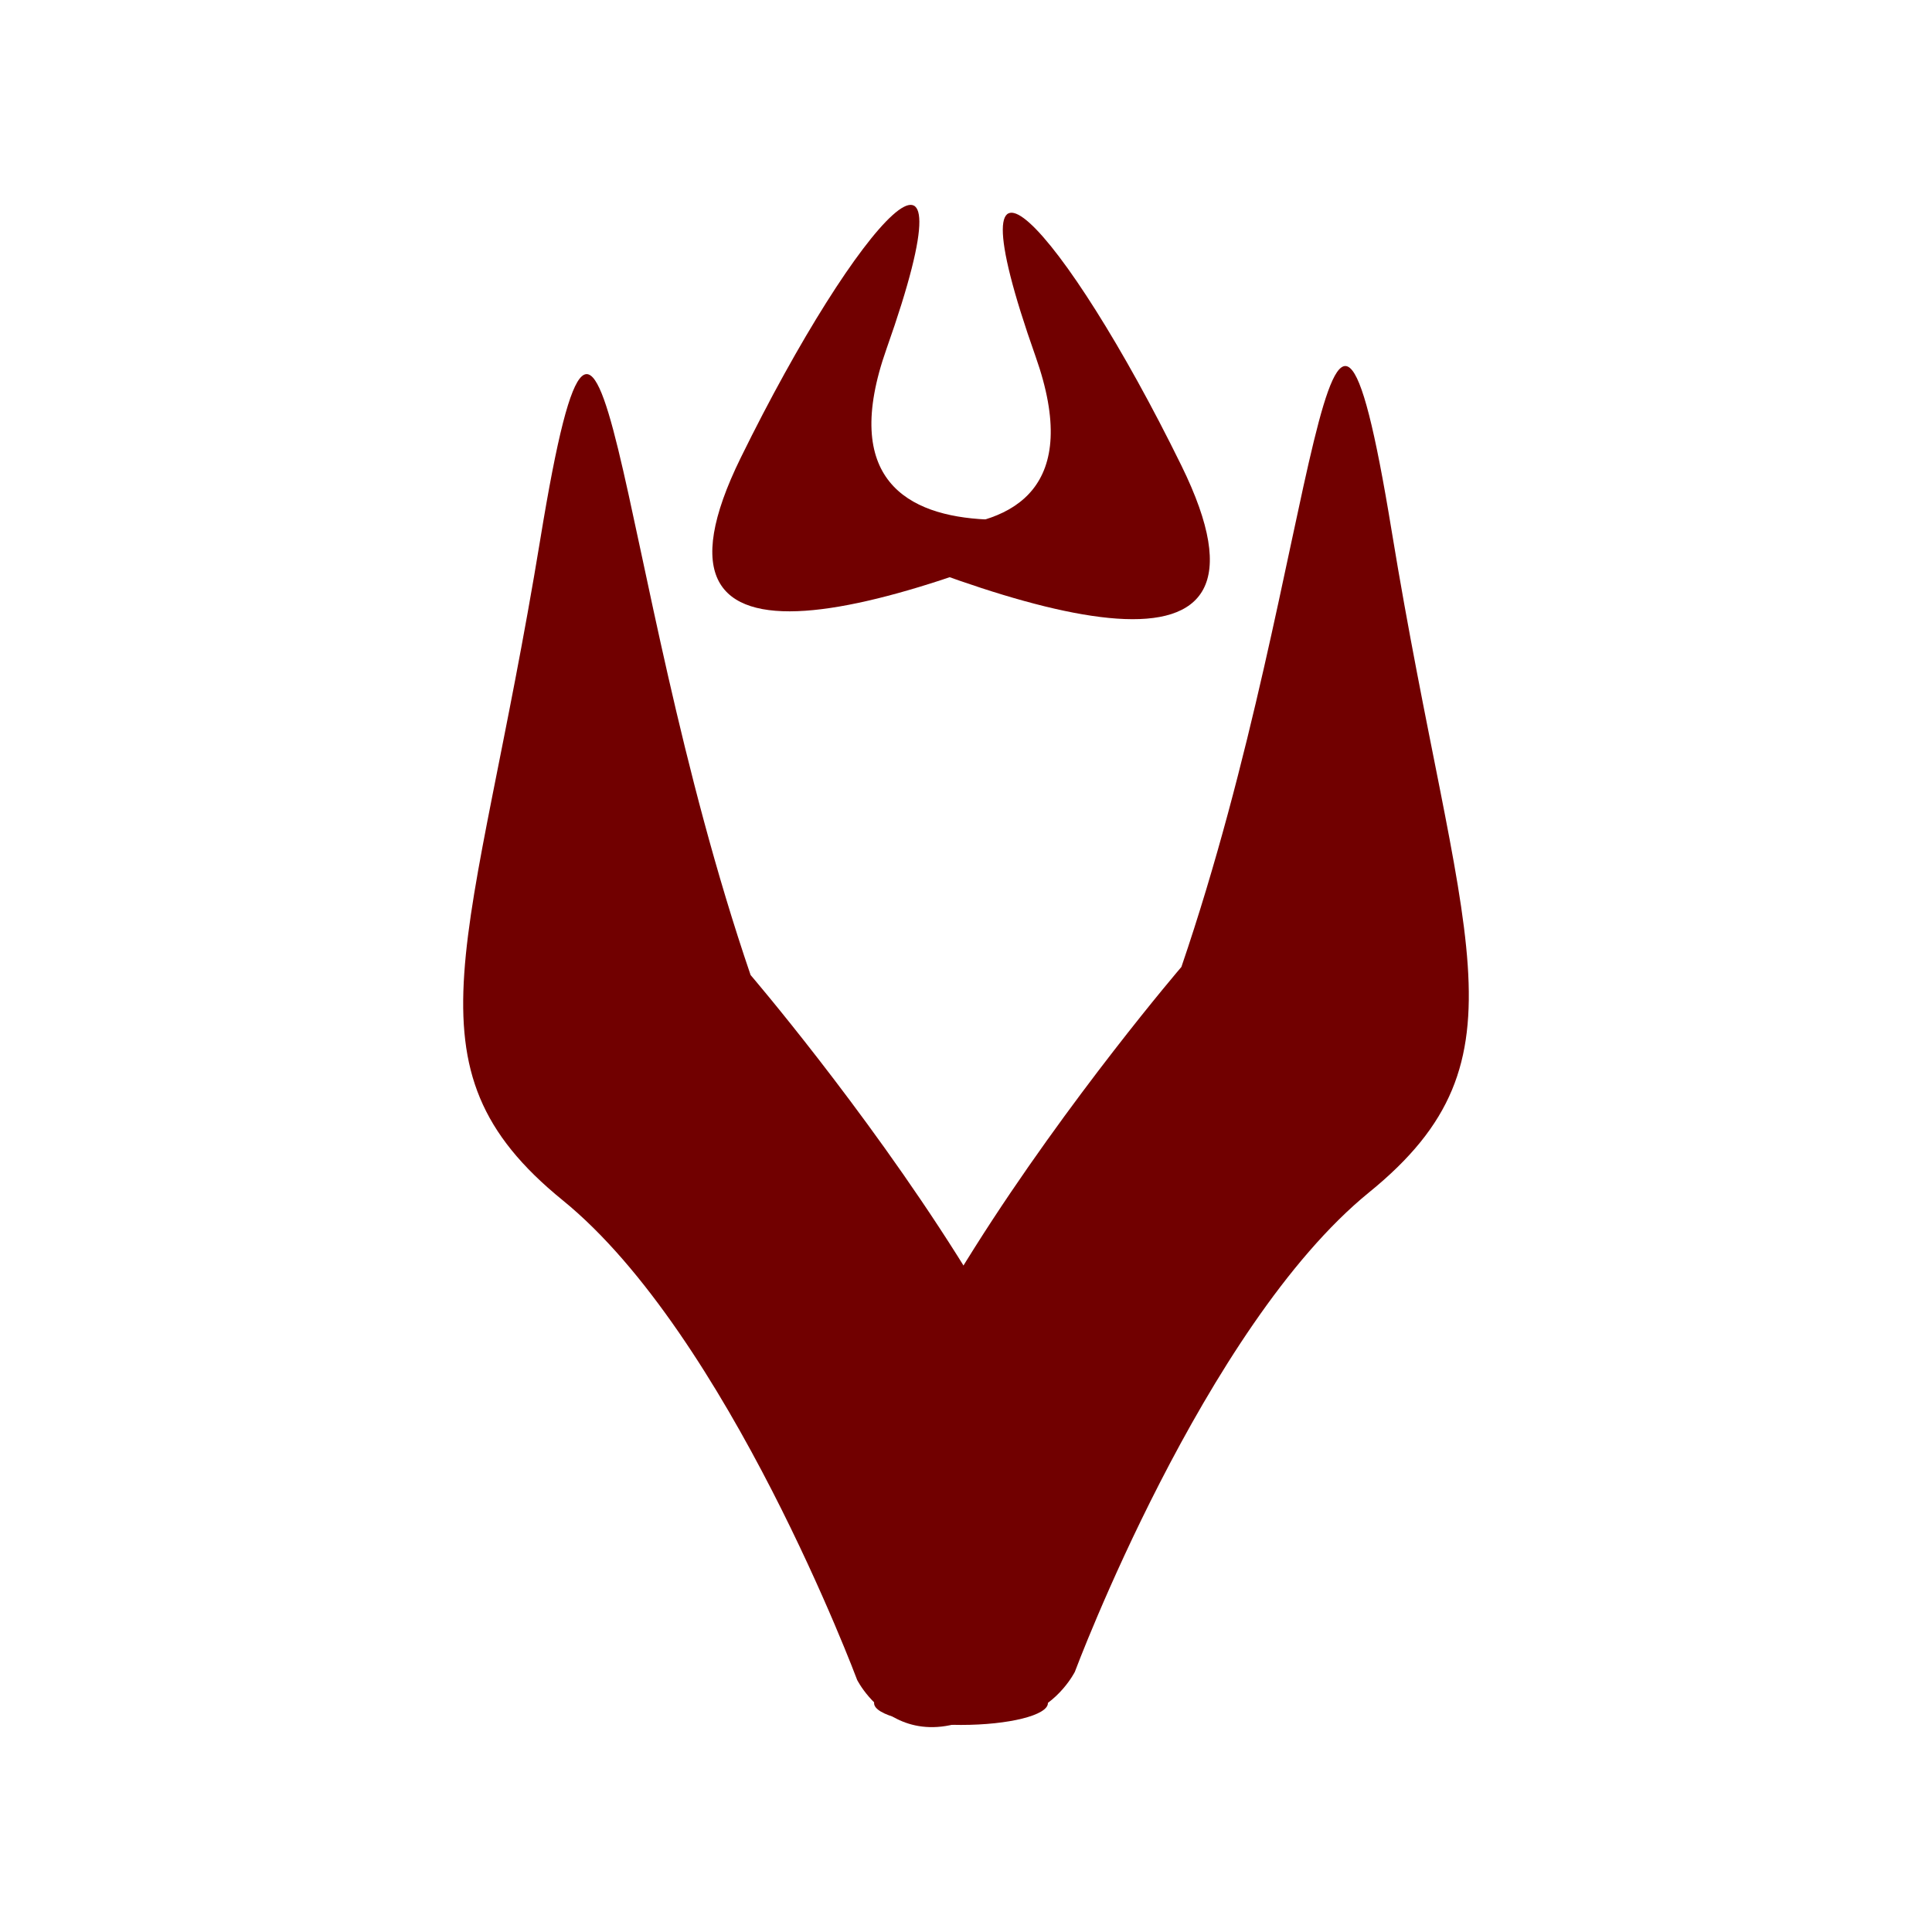
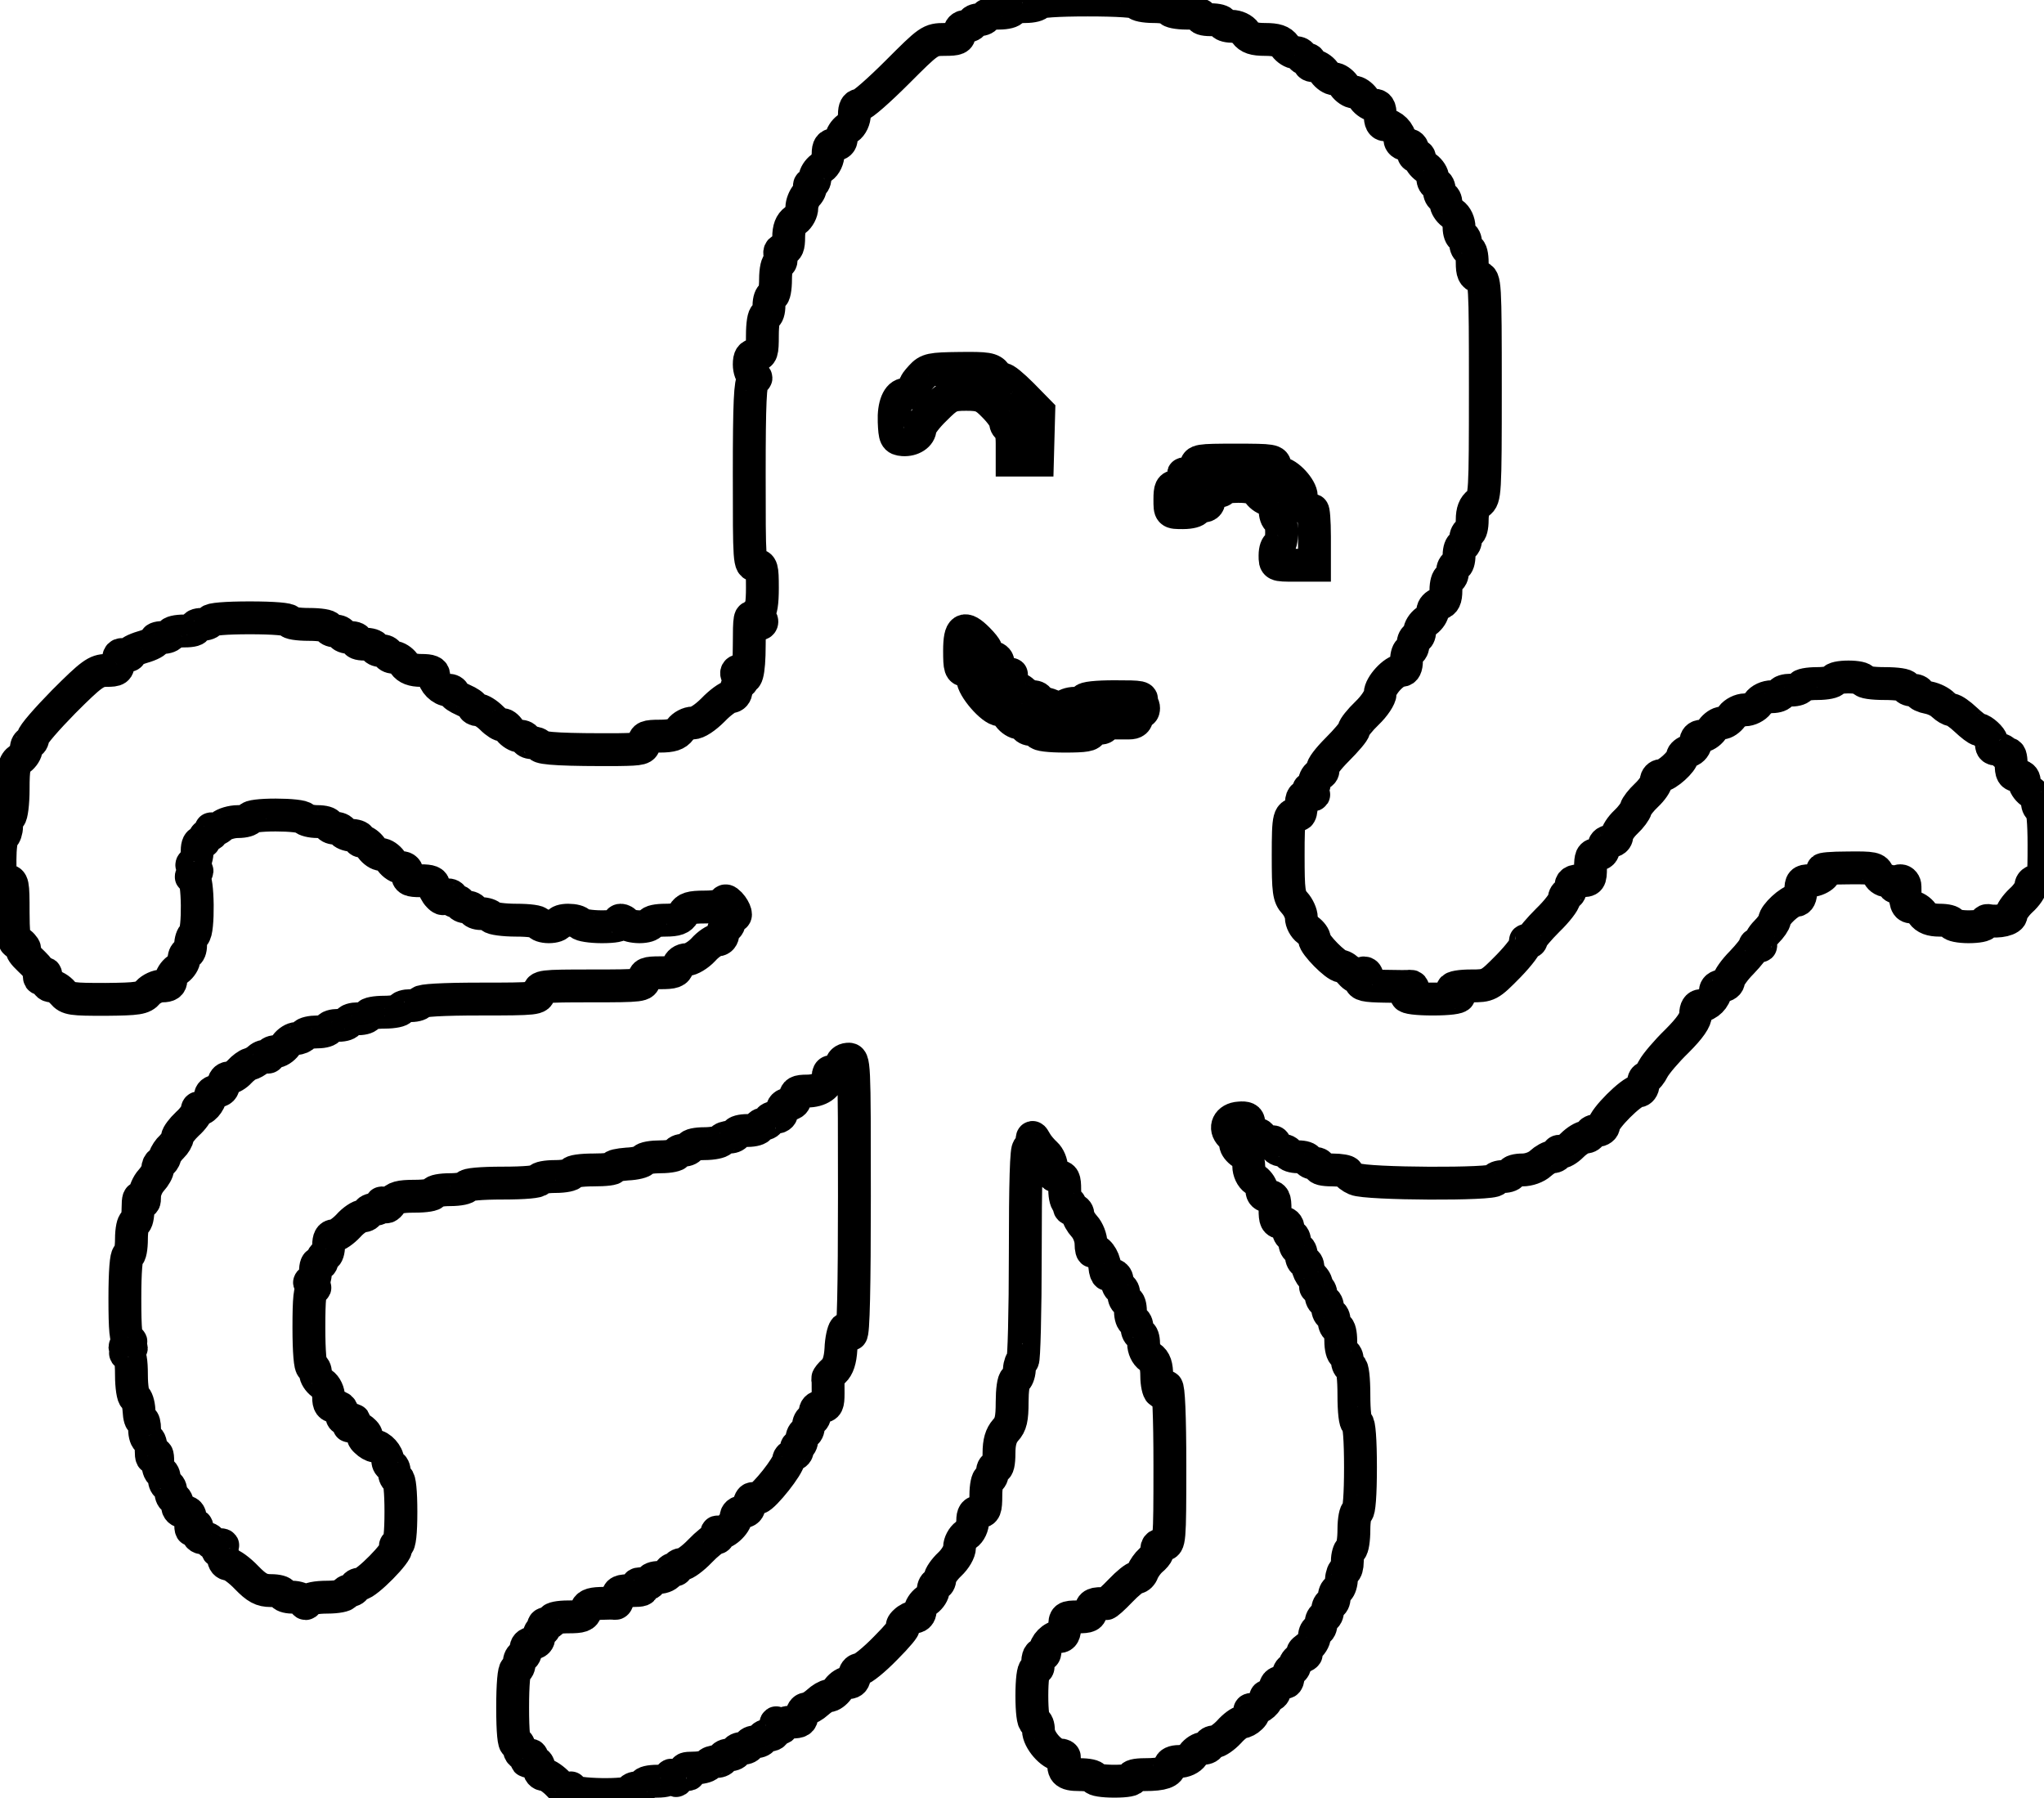
- <svg xmlns="http://www.w3.org/2000/svg" width="80mm" height="80mm" viewBox="0 0 80 80" version="1.1" id="svg1">
-   <defs id="defs1" />
-   <g id="layer1">
-     <g id="g14" transform="translate(-1.13525,2.076339)">
-       <g id="g8" transform="matrix(0.304109,0,0,0.3941055,10.00226,-1.453963)" style="fill:#710000;fill-opacity:1">
-         <path style="fill:#710000;fill-opacity:1;stroke-width:0.265" d="M 75.204,51.154 C 111.089,63.752 147.736,72.532 131.703,47.337 115.67,22.141 99.255,8.398 111.852,35.884 124.45,63.37 75.204,51.154 75.204,51.154 Z" id="path8" />
-         <path style="fill:#710000;fill-opacity:1;stroke-width:0.265" d="M 128.205,50.329 C 92.32,62.926 55.672,71.706 71.706,46.511 87.739,21.316 104.154,7.573 91.557,35.059 78.959,62.545 128.205,50.329 128.205,50.329 Z" id="path8-5" />
-       </g>
-       <g id="g13" transform="matrix(0.304109,0,0,0.3941055,8.725236,-3.108902)">
-         <g id="g12">
-           <path style="fill:#710000;fill-opacity:1;stroke:none;stroke-width:1;stroke-linejoin:miter;stroke-dasharray:none;stroke-opacity:1" d="m 135.902,104.217 c 19.087,-43.138 19.469,-88.947 28.631,-45.81 9.162,43.138 19.469,55.353 -3.054,69.478 -22.523,14.125 -40.084,50.391 -40.084,50.391 0,0 -8.398,12.979 -27.486,-3.054 -19.087,-16.033 41.992,-71.005 41.992,-71.005 z" id="path11" />
-           <g id="g11" style="fill:#710000;fill-opacity:1;stroke:none" transform="translate(4.962725,2.290488)">
-             <path style="fill:#710000;fill-opacity:1;stroke:none;stroke-width:1;stroke-linejoin:miter;stroke-dasharray:none;stroke-opacity:1" d="M 72.282,102.776 C 53.195,59.639 52.813,13.829 43.651,56.967 c -9.162,43.138 -19.469,55.353 3.054,69.478 22.523,14.125 40.084,50.391 40.084,50.391 0,0 8.398,12.979 27.486,-3.054 19.087,-16.033 -41.992,-71.005 -41.992,-71.005 z" id="path11-7" />
-           </g>
-         </g>
-         <ellipse style="fill:#710000;fill-opacity:1;stroke:none;stroke-width:1;stroke-linejoin:miter;stroke-dasharray:none;stroke-opacity:1" id="path12" cx="105.892" cy="181.565" rx="11.834" ry="2.29" />
-       </g>
+ <svg xmlns="http://www.w3.org/2000/svg" width="622" height="547" preserveAspectRatio="xMidYMid meet">
+   <g>
+     <g fill-opacity="0" transform="translate(-30 -36)" id="imagebot_1" fill="#000000">
+       <path stroke-width="100" id="imagebot_2" transform="matrix(0.1 0 0 -0.1 0 610)" stroke="#000000" fill="#000000" d="M3460,5730C3460,5725 3442,5720 3420,5720C3398,5720 3380,5716 3380,5710C3380,5705 3362,5700 3340,5700C3318,5700 3300,5696 3300,5690C3300,5685 3291,5680 3280,5680C3269,5680 3260,5676 3260,5670C3260,5665 3251,5660 3240,5660C3227,5660 3220,5653 3220,5640C3220,5623 3213,5620 3175,5620C3130,5620 3127,5617 3030,5520C2975,5465 2924,5420 2915,5420C2905,5420 2900,5411 2900,5392C2900,5376 2892,5358 2880,5350C2869,5342 2860,5328 2860,5318C2860,5307 2853,5300 2840,5300C2825,5300 2820,5293 2820,5272C2820,5256 2812,5238 2800,5230C2789,5222 2780,5208 2780,5198C2780,5188 2775,5180 2769,5180C2764,5180 2761,5176 2765,5171C2768,5166 2763,5155 2755,5147C2747,5138 2740,5121 2740,5108C2740,5095 2731,5078 2720,5070C2706,5060 2700,5044 2700,5018C2700,4990 2696,4980 2684,4980C2673,4980 2670,4974 2675,4960C2679,4949 2677,4940 2671,4940C2665,4940 2660,4919 2660,4890C2660,4863 2656,4840 2650,4840C2645,4840 2640,4827 2640,4810C2640,4794 2636,4780 2630,4780C2624,4780 2620,4753 2620,4720C2620,4667 2618,4660 2600,4660C2585,4660 2580,4653 2580,4631C2580,4615 2586,4599 2593,4596C2603,4591 2603,4589 2593,4584C2583,4580 2580,4513 2580,4299C2580,4027 2580,4020 2600,4020C2618,4020 2620,4013 2620,3951C2620,3905 2616,3880 2608,3877C2598,3873 2599,3869 2610,3861C2618,3856 2621,3847 2616,3843C2612,3839 2602,3844 2594,3854C2582,3872 2580,3863 2580,3777C2580,3691 2570,3656 2557,3693C2555,3699 2549,3701 2544,3697C2539,3693 2542,3684 2550,3679C2561,3671 2562,3667 2553,3663C2546,3661 2540,3650 2540,3639C2540,3628 2533,3620 2524,3620C2516,3620 2491,3602 2470,3580C2446,3556 2422,3540 2408,3540C2395,3540 2378,3531 2370,3520C2359,3505 2344,3500 2308,3500C2267,3500 2260,3497 2260,3480C2260,3462 2253,3460 2183,3459C2023,3458 1945,3462 1942,3471C1940,3476 1930,3480 1919,3480C1909,3480 1900,3485 1900,3490C1900,3496 1892,3500 1882,3500C1872,3500 1858,3509 1850,3519C1843,3530 1833,3537 1829,3534C1825,3532 1810,3541 1796,3555C1782,3569 1764,3580 1755,3580C1747,3580 1740,3584 1740,3589C1740,3594 1726,3603 1710,3610C1694,3617 1680,3626 1680,3631C1680,3636 1673,3640 1664,3640C1644,3640 1620,3664 1620,3684C1620,3696 1610,3700 1582,3700C1556,3700 1540,3706 1530,3720C1522,3731 1508,3740 1498,3740C1488,3740 1480,3745 1480,3750C1480,3756 1471,3760 1460,3760C1449,3760 1440,3765 1440,3770C1440,3776 1426,3780 1409,3780C1392,3780 1381,3784 1385,3790C1389,3796 1380,3800 1366,3800C1352,3800 1340,3805 1340,3810C1340,3816 1331,3820 1320,3820C1309,3820 1300,3825 1300,3830C1300,3836 1273,3840 1240,3840C1207,3840 1180,3844 1180,3850C1180,3856 1133,3860 1060,3860C987,3860 940,3856 940,3850C940,3845 928,3840 914,3840C900,3840 891,3836 895,3830C899,3824 885,3820 861,3820C838,3820 820,3816 820,3810C820,3805 808,3800 794,3800C780,3800 771,3796 774,3792C776,3788 759,3778 734,3771C710,3764 692,3754 695,3750C698,3745 691,3744 680,3747C664,3751 660,3747 660,3726C660,3703 656,3700 624,3700C593,3700 578,3689 494,3605C443,3553 400,3504 400,3495C400,3487 396,3480 390,3480C385,3480 380,3472 380,3462C380,3452 371,3438 360,3430C343,3418 340,3404 340,3338C340,3296 335,3258 330,3255C324,3252 320,3238 320,3225C320,3212 315,3198 310,3195C304,3192 300,3160 300,3124C300,3067 302,3060 320,3060C339,3060 340,3053 340,2964C340,2912 343,2871 347,2873C352,2876 361,2872 368,2864C377,2854 377,2850 369,2850C363,2850 372,2837 389,2821C407,2804 421,2789 420,2786C418,2761 421,2756 430,2770C438,2782 440,2781 440,2763C440,2748 446,2740 456,2740C465,2740 481,2731 491,2719C507,2700 519,2699 621,2699C720,2700 735,2702 750,2720C760,2731 779,2740 794,2740C812,2740 820,2745 820,2758C820,2768 829,2782 840,2790C851,2798 860,2812 860,2822C860,2832 865,2840 870,2840C876,2840 880,2851 880,2864C880,2878 885,2892 890,2895C905,2904 903,3070 888,3070C879,3070 880,3074 890,3080C902,3088 903,3091 891,3099C882,3105 881,3110 889,3114C895,3118 900,3134 900,3151C900,3169 905,3179 913,3177C919,3176 924,3181 923,3188C921,3194 927,3200 936,3200C945,3200 948,3205 944,3212C940,3218 941,3220 948,3216C954,3213 965,3217 973,3225C982,3233 1005,3240 1024,3240C1044,3240 1060,3245 1060,3250C1060,3256 1093,3260 1139,3260C1183,3260 1222,3256 1225,3250C1228,3245 1247,3240 1266,3240C1285,3240 1300,3236 1300,3230C1300,3225 1309,3220 1319,3220C1330,3220 1340,3216 1342,3210C1344,3205 1357,3199 1372,3198C1387,3197 1396,3192 1394,3188C1391,3184 1395,3180 1402,3180C1410,3180 1422,3171 1430,3160C1438,3149 1451,3140 1460,3140C1469,3140 1482,3131 1490,3120C1498,3109 1512,3100 1522,3100C1533,3100 1540,3093 1540,3080C1540,3063 1547,3060 1580,3060C1610,3060 1620,3056 1620,3044C1620,3036 1627,3022 1635,3014C1643,3005 1650,3003 1650,3008C1650,3013 1657,3017 1664,3017C1672,3017 1678,3012 1677,3006C1676,3000 1681,2996 1688,2998C1694,2999 1700,2996 1700,2990C1700,2985 1709,2980 1720,2980C1731,2980 1740,2976 1740,2970C1740,2965 1751,2960 1764,2960C1778,2960 1792,2955 1795,2950C1798,2945 1832,2940 1871,2940C1910,2940 1940,2936 1940,2930C1940,2925 1954,2920 1970,2920C1987,2920 2000,2925 2000,2930C2000,2936 2013,2940 2029,2940C2046,2940 2062,2936 2065,2930C2068,2925 2098,2920 2131,2920C2169,2920 2189,2924 2185,2930C2182,2936 2183,2940 2189,2940C2194,2940 2202,2936 2205,2930C2208,2925 2227,2920 2246,2920C2265,2920 2280,2925 2280,2930C2280,2936 2300,2940 2325,2940C2359,2940 2372,2945 2380,2960C2389,2976 2401,2980 2445,2980C2478,2980 2500,2985 2502,2992C2506,3002 2510,3001 2521,2990C2538,2972 2545,2946 2530,2955C2525,2958 2520,2952 2520,2941C2520,2929 2516,2920 2510,2920C2505,2920 2500,2911 2500,2900C2500,2888 2493,2880 2484,2880C2475,2880 2455,2867 2440,2850C2425,2834 2402,2820 2390,2820C2377,2820 2366,2812 2363,2800C2359,2783 2349,2780 2309,2780C2267,2780 2260,2777 2260,2760C2260,2741 2253,2740 2100,2740C1947,2740 1940,2739 1940,2720C1940,2701 1933,2700 1760,2700C1647,2700 1580,2696 1580,2690C1580,2685 1567,2680 1550,2680C1534,2680 1520,2676 1520,2670C1520,2665 1498,2660 1470,2660C1443,2660 1420,2656 1420,2650C1420,2645 1407,2640 1390,2640C1374,2640 1360,2636 1360,2630C1360,2625 1347,2620 1330,2620C1314,2620 1300,2616 1300,2610C1300,2605 1285,2600 1266,2600C1247,2600 1228,2596 1225,2590C1222,2585 1211,2580 1202,2580C1192,2580 1178,2571 1170,2560C1162,2549 1148,2540 1138,2540C1128,2540 1120,2535 1120,2529C1120,2524 1116,2521 1111,2525C1106,2528 1096,2525 1088,2518C1081,2511 1068,2504 1060,2502C1053,2500 1039,2490 1029,2479C1020,2469 1005,2460 996,2460C987,2460 980,2452 980,2440C980,2427 973,2420 960,2420C948,2420 940,2413 940,2404C940,2386 915,2358 906,2367C903,2371 900,2368 900,2361C900,2354 887,2335 870,2320C854,2305 840,2286 840,2280C840,2273 832,2260 823,2251C813,2242 804,2228 802,2220C800,2212 794,2204 789,2202C784,2200 780,2192 780,2184C780,2176 771,2160 760,2148C749,2136 740,2115 740,2101C740,2080 738,2078 730,2090C723,2101 720,2094 720,2063C720,2039 716,2020 710,2020C705,2020 700,1998 700,1970C700,1943 696,1920 690,1920C684,1920 680,1870 680,1790C680,1693 683,1660 693,1660C701,1660 700,1656 690,1650C677,1641 677,1640 690,1640C703,1640 703,1639 690,1630C680,1624 679,1620 688,1620C696,1620 700,1600 700,1556C700,1520 705,1490 710,1488C716,1486 722,1468 723,1448C724,1428 728,1414 733,1417C737,1419 740,1407 740,1391C740,1374 745,1360 750,1360C756,1360 760,1345 760,1328C760,1303 763,1299 770,1310C777,1321 780,1317 780,1293C780,1275 785,1260 790,1260C796,1260 800,1251 800,1240C800,1229 805,1220 810,1220C816,1220 820,1211 820,1200C820,1189 825,1180 830,1180C836,1180 840,1171 840,1160C840,1147 847,1140 860,1140C876,1140 880,1133 880,1108C880,1083 883,1079 890,1090C898,1102 900,1101 900,1083C900,1067 906,1060 920,1060C931,1060 940,1056 940,1050C940,1045 950,1040 963,1040C981,1040 982,1038 970,1030C960,1024 959,1020 968,1020C974,1020 980,1011 980,1000C980,988 987,980 996,980C1004,980 1029,962 1050,940C1081,908 1096,900 1124,900C1144,900 1160,896 1160,890C1160,885 1173,880 1189,880C1205,880 1221,874 1224,868C1229,858 1231,858 1236,868C1239,875 1262,880 1296,880C1326,880 1350,885 1350,890C1350,896 1357,900 1365,900C1373,900 1380,905 1380,910C1380,916 1387,920 1396,920C1415,920 1512,1018 1505,1031C1501,1036 1504,1040 1509,1040C1516,1040 1520,1076 1520,1140C1520,1200 1516,1240 1510,1240C1505,1240 1500,1249 1500,1260C1500,1271 1496,1280 1490,1280C1485,1280 1480,1287 1480,1296C1480,1314 1457,1340 1440,1340C1434,1340 1422,1347 1414,1355C1404,1364 1403,1370 1410,1370C1417,1370 1416,1376 1406,1385C1398,1393 1383,1400 1373,1400C1358,1400 1357,1402 1370,1410C1382,1418 1381,1420 1363,1420C1350,1420 1341,1423 1341,1428C1345,1450 1338,1460 1320,1460C1305,1460 1300,1467 1300,1488C1300,1504 1292,1522 1280,1530C1269,1538 1260,1552 1260,1562C1260,1572 1256,1580 1250,1580C1244,1580 1240,1627 1240,1700C1240,1789 1243,1820 1253,1820C1261,1820 1260,1824 1250,1830C1240,1836 1239,1840 1248,1840C1255,1840 1260,1853 1260,1871C1260,1888 1264,1899 1270,1895C1276,1892 1280,1896 1280,1904C1280,1913 1285,1920 1290,1920C1296,1920 1300,1934 1300,1950C1300,1971 1305,1980 1316,1980C1325,1980 1345,1994 1360,2010C1375,2027 1395,2040 1404,2040C1413,2040 1420,2045 1420,2050C1420,2056 1429,2060 1440,2060C1451,2060 1460,2066 1460,2073C1460,2082 1462,2082 1468,2073C1474,2064 1480,2066 1490,2080C1502,2096 1516,2100 1562,2100C1594,2100 1620,2104 1620,2110C1620,2116 1643,2120 1670,2120C1698,2120 1720,2125 1720,2130C1720,2136 1763,2140 1830,2140C1897,2140 1940,2144 1940,2150C1940,2156 1963,2160 1990,2160C2018,2160 2040,2165 2040,2170C2040,2176 2069,2180 2106,2180C2142,2180 2169,2183 2167,2188C2164,2192 2183,2196 2208,2198C2234,2199 2257,2205 2258,2210C2260,2216 2284,2220 2311,2220C2338,2220 2360,2225 2360,2230C2360,2236 2369,2240 2380,2240C2391,2240 2400,2245 2400,2250C2400,2256 2420,2260 2444,2260C2469,2260 2492,2265 2495,2270C2498,2276 2510,2280 2521,2280C2531,2280 2540,2285 2540,2290C2540,2296 2556,2300 2575,2300C2594,2300 2610,2305 2610,2310C2610,2316 2617,2320 2625,2320C2633,2320 2640,2325 2640,2330C2640,2336 2649,2340 2660,2340C2673,2340 2680,2347 2680,2360C2680,2373 2687,2380 2700,2380C2713,2380 2720,2387 2720,2400C2720,2416 2727,2420 2756,2420C2794,2420 2820,2438 2820,2464C2820,2473 2823,2479 2828,2479C2849,2475 2860,2482 2860,2498C2860,2509 2868,2516 2880,2517C2900,2519 2900,2513 2900,2099C2900,1826 2897,1680 2890,1680C2885,1680 2880,1685 2880,1692C2880,1700 2877,1700 2871,1695C2866,1689 2860,1663 2859,1635C2857,1601 2850,1580 2837,1568C2827,1559 2819,1549 2819,1546C2820,1543 2820,1522 2820,1500C2820,1467 2817,1460 2800,1460C2787,1460 2780,1453 2780,1440C2780,1429 2776,1420 2770,1420C2765,1420 2760,1411 2760,1400C2760,1389 2756,1380 2750,1380C2745,1380 2740,1371 2740,1360C2740,1349 2735,1340 2729,1340C2724,1340 2722,1335 2725,1330C2728,1324 2724,1317 2716,1314C2707,1311 2700,1304 2700,1299C2700,1280 2626,1187 2608,1182C2603,1181 2596,1180 2590,1180C2585,1180 2580,1171 2580,1160C2580,1147 2573,1140 2560,1140C2548,1140 2540,1133 2540,1124C2540,1103 2501,1068 2487,1077C2481,1080 2480,1078 2484,1072C2488,1065 2486,1060 2480,1060C2474,1060 2451,1042 2430,1020C2409,998 2384,980 2376,980C2367,980 2360,975 2360,969C2360,964 2356,961 2351,964C2346,967 2340,963 2336,955C2333,947 2319,940 2305,940C2291,940 2280,936 2280,930C2280,925 2277,921 2273,921C2268,922 2258,922 2250,921C2237,920 2237,919 2250,910C2261,903 2254,900 2223,900C2187,900 2180,897 2180,880C2180,869 2177,861 2173,861C2168,862 2148,862 2127,861C2097,860 2087,855 2083,840C2079,823 2069,820 2029,820C2002,820 1980,816 1980,810C1980,805 1973,800 1964,800C1956,800 1952,796 1955,790C1958,785 1956,780 1951,780C1945,780 1940,771 1940,760C1940,747 1933,740 1920,740C1907,740 1900,733 1900,720C1900,709 1896,700 1890,700C1885,700 1880,691 1880,680C1880,669 1876,660 1870,660C1864,660 1860,615 1860,544C1860,470 1864,431 1870,435C1876,438 1880,432 1880,421C1880,406 1887,400 1903,400C1921,400 1922,398 1910,390C1898,382 1899,380 1918,380C1933,380 1940,374 1940,360C1940,348 1947,340 1956,340C1965,340 1985,326 2000,310C2019,290 2030,284 2033,292C2037,302 2039,302 2039,293C2040,277 2220,274 2220,290C2220,296 2229,300 2240,300C2251,300 2260,305 2260,310C2260,316 2278,320 2300,320C2325,320 2340,325 2340,333C2340,341 2344,340 2350,330C2356,320 2360,319 2360,328C2360,334 2370,340 2383,340C2401,340 2402,342 2390,350C2379,357 2384,360 2412,360C2432,360 2452,365 2455,370C2458,376 2470,380 2481,380C2491,380 2500,385 2500,390C2500,396 2509,400 2520,400C2531,400 2540,405 2540,410C2540,416 2549,420 2560,420C2571,420 2580,425 2580,430C2580,436 2589,440 2600,440C2611,440 2620,445 2620,450C2620,456 2629,460 2640,460C2654,460 2660,467 2660,483C2660,501 2662,502 2670,490C2676,480 2680,479 2680,488C2680,495 2693,500 2710,500C2733,500 2740,504 2740,520C2740,531 2746,540 2753,540C2760,540 2776,549 2788,560C2800,571 2815,580 2822,580C2830,580 2842,589 2850,600C2858,611 2872,620 2882,620C2893,620 2900,627 2900,640C2900,651 2907,660 2915,660C2924,660 2960,689 2995,725C3031,761 3055,790 3049,790C3043,790 3045,797 3054,805C3062,813 3076,820 3084,820C3093,820 3100,828 3100,838C3100,848 3109,862 3120,870C3131,878 3140,892 3140,902C3140,912 3145,920 3150,920C3156,920 3160,927 3160,936C3160,945 3174,965 3190,980C3207,996 3220,1018 3220,1032C3220,1045 3229,1062 3240,1070C3252,1078 3260,1096 3260,1112C3260,1133 3265,1140 3280,1140C3297,1140 3300,1147 3300,1190C3300,1218 3305,1240 3310,1240C3316,1240 3320,1249 3320,1261C3320,1272 3325,1278 3330,1275C3336,1271 3340,1288 3340,1318C3340,1352 3346,1372 3360,1388C3376,1405 3380,1423 3380,1474C3380,1509 3384,1540 3390,1542C3395,1544 3401,1557 3402,1573C3403,1588 3408,1600 3412,1600C3416,1600 3420,1747 3420,1926C3420,2140 3423,2249 3430,2245C3436,2242 3440,2249 3440,2262C3441,2284 3441,2284 3452,2265C3458,2254 3472,2238 3482,2229C3492,2220 3500,2201 3500,2186C3500,2167 3505,2160 3520,2160C3537,2160 3540,2153 3540,2120C3540,2098 3545,2080 3551,2080C3556,2080 3558,2076 3555,2070C3552,2064 3556,2060 3564,2060C3573,2060 3580,2053 3580,2045C3580,2036 3589,2020 3600,2008C3611,1996 3620,1973 3620,1956C3620,1940 3623,1929 3626,1933C3637,1943 3660,1913 3662,1886C3663,1873 3667,1862 3670,1862C3691,1864 3700,1857 3700,1840C3700,1829 3705,1820 3710,1820C3716,1820 3720,1811 3720,1800C3720,1789 3725,1780 3730,1780C3736,1780 3740,1767 3740,1750C3740,1734 3745,1720 3750,1720C3756,1720 3760,1711 3760,1700C3760,1689 3765,1680 3770,1680C3776,1680 3780,1667 3780,1652C3780,1636 3788,1618 3800,1610C3815,1600 3820,1584 3820,1553C3820,1530 3825,1508 3830,1505C3836,1502 3840,1504 3840,1509C3840,1515 3845,1520 3850,1520C3856,1520 3860,1433 3860,1280C3860,1047 3859,1040 3840,1040C3822,1040 3818,1035 3821,1014C3821,1011 3813,1001 3802,992C3792,983 3781,967 3777,957C3774,948 3766,940 3760,940C3753,940 3731,922 3710,900C3688,877 3668,859 3665,860C3630,862 3620,858 3620,840C3620,823 3613,820 3580,820C3542,820 3540,818 3540,790C3540,769 3535,760 3524,760C3504,760 3480,736 3480,715C3480,706 3476,702 3470,705C3461,710 3455,690 3459,668C3459,663 3455,660 3450,660C3444,660 3440,627 3440,580C3440,533 3444,500 3450,500C3456,500 3460,489 3460,475C3460,446 3500,400 3525,400C3533,400 3539,397 3539,393C3532,349 3540,340 3585,340C3610,340 3630,336 3630,330C3630,324 3657,320 3691,320C3728,320 3749,324 3745,330C3741,336 3756,340 3784,340C3838,340 3860,348 3860,366C3860,375 3871,380 3888,380C3904,380 3922,388 3930,400C3938,411 3952,420 3962,420C3972,420 3980,425 3980,430C3980,436 3987,440 3996,440C4005,440 4025,454 4040,470C4055,487 4073,500 4080,500C4086,500 4098,506 4106,514C4117,525 4117,530 4107,533C4100,536 4103,539 4113,539C4134,540 4162,565 4153,574C4149,577 4154,580 4163,580C4173,580 4180,588 4180,600C4180,618 4190,625 4213,621C4217,621 4220,629 4220,640C4220,651 4225,660 4230,660C4236,660 4240,666 4240,673C4240,681 4250,692 4263,698C4276,704 4279,709 4270,709C4260,710 4263,715 4278,726C4290,734 4300,750 4300,761C4300,771 4305,780 4310,780C4316,780 4320,789 4320,800C4320,811 4325,820 4330,820C4336,820 4340,829 4340,840C4340,851 4345,860 4350,860C4356,860 4360,869 4360,879C4360,890 4364,900 4370,902C4375,904 4381,917 4382,933C4383,948 4388,960 4392,960C4396,960 4400,973 4400,989C4400,1006 4405,1022 4410,1025C4416,1028 4420,1056 4420,1086C4420,1116 4425,1140 4430,1140C4436,1140 4440,1192 4440,1275C4440,1358 4436,1410 4430,1410C4424,1410 4420,1445 4420,1495C4420,1545 4416,1580 4410,1580C4405,1580 4400,1589 4400,1600C4400,1611 4396,1620 4390,1620C4385,1620 4380,1638 4380,1660C4380,1682 4376,1700 4370,1700C4365,1700 4360,1709 4360,1720C4360,1731 4356,1740 4350,1740C4345,1740 4340,1749 4340,1760C4340,1771 4336,1780 4330,1780C4325,1780 4320,1789 4320,1800C4320,1811 4315,1820 4309,1820C4304,1820 4301,1824 4305,1829C4308,1834 4303,1845 4295,1853C4287,1862 4280,1876 4280,1884C4280,1893 4276,1900 4270,1900C4265,1900 4260,1909 4260,1920C4260,1931 4256,1940 4250,1940C4245,1940 4240,1949 4240,1960C4240,1971 4236,1980 4230,1980C4225,1980 4220,1989 4220,2000C4220,2013 4213,2020 4200,2020C4183,2020 4180,2027 4180,2060C4180,2093 4177,2100 4160,2100C4147,2100 4140,2107 4140,2118C4140,2128 4131,2142 4120,2150C4108,2158 4100,2176 4100,2192C4100,2209 4092,2225 4080,2232C4069,2239 4060,2251 4060,2258C4060,2265 4054,2278 4046,2286C4024,2308 4037,2336 4071,2338C4092,2340 4100,2336 4100,2324C4100,2316 4107,2302 4115,2294C4123,2285 4130,2282 4130,2286C4130,2290 4136,2286 4143,2275C4151,2265 4162,2260 4168,2264C4175,2268 4180,2265 4180,2256C4180,2247 4189,2240 4200,2240C4211,2240 4220,2236 4220,2230C4220,2225 4234,2220 4250,2220C4267,2220 4280,2216 4280,2210C4280,2205 4289,2200 4301,2200C4312,2200 4318,2195 4315,2190C4311,2184 4327,2180 4354,2180C4379,2180 4400,2176 4400,2172C4400,2167 4411,2158 4425,2152C4458,2137 4850,2135 4850,2150C4850,2156 4861,2160 4875,2160C4889,2160 4900,2165 4900,2170C4900,2176 4915,2180 4933,2180C4952,2180 4975,2188 4988,2200C5000,2211 5016,2220 5025,2220C5033,2220 5040,2225 5040,2231C5040,2236 5044,2239 5049,2235C5054,2232 5070,2241 5084,2255C5098,2269 5116,2280 5125,2280C5133,2280 5140,2285 5140,2290C5140,2296 5149,2300 5160,2300C5171,2300 5180,2307 5180,2315C5180,2335 5265,2420 5285,2420C5293,2420 5300,2429 5300,2440C5300,2451 5304,2460 5308,2460C5313,2460 5323,2472 5331,2488C5339,2503 5371,2541 5403,2572C5443,2612 5460,2637 5460,2654C5460,2671 5466,2680 5476,2680C5496,2680 5520,2704 5520,2724C5520,2733 5528,2740 5540,2740C5551,2740 5560,2747 5560,2755C5560,2763 5578,2789 5600,2811C5622,2834 5640,2857 5640,2862C5640,2867 5645,2868 5652,2864C5658,2860 5660,2861 5656,2868C5653,2874 5661,2890 5675,2904C5689,2918 5700,2934 5700,2940C5700,2956 5747,3000 5765,3000C5775,3000 5780,3010 5780,3030C5780,3056 5784,3060 5806,3060C5836,3060 5867,3085 5847,3093C5841,3096 5874,3099 5922,3099C6000,3100 6009,3098 6015,3080C6018,3069 6030,3060 6041,3060C6051,3060 6060,3056 6060,3050C6060,3045 6065,3040 6071,3040C6076,3040 6078,3045 6075,3050C6072,3056 6075,3060 6083,3060C6091,3060 6097,3052 6097,3043C6097,2991 6101,2980 6118,2980C6128,2980 6142,2971 6150,2960C6160,2946 6176,2940 6202,2940C6223,2940 6240,2936 6240,2930C6240,2925 6263,2920 6290,2920C6318,2920 6340,2924 6340,2930C6340,2935 6343,2939 6348,2939C6383,2933 6420,2942 6420,2956C6420,2965 6434,2985 6450,3000C6467,3015 6480,3035 6480,3044C6480,3053 6488,3060 6500,3060C6519,3060 6520,3067 6520,3170C6520,3237 6516,3280 6510,3280C6505,3280 6500,3288 6500,3298C6500,3308 6491,3322 6480,3330C6469,3338 6460,3352 6460,3362C6460,3373 6453,3380 6440,3380C6424,3380 6420,3387 6420,3416C6420,3437 6416,3449 6410,3445C6405,3442 6400,3444 6400,3449C6400,3455 6391,3460 6380,3460C6362,3460 6359,3464 6360,3485C6361,3494 6332,3520 6322,3520C6317,3520 6299,3534 6282,3550C6264,3567 6245,3580 6239,3580C6233,3580 6222,3587 6213,3595C6205,3604 6185,3614 6169,3617C6153,3620 6140,3626 6140,3631C6140,3636 6131,3640 6120,3640C6109,3640 6100,3645 6100,3650C6100,3656 6072,3660 6035,3660C5998,3660 5970,3664 5970,3670C5970,3676 5950,3680 5925,3680C5900,3680 5880,3676 5880,3670C5880,3665 5858,3660 5830,3660C5803,3660 5780,3656 5780,3650C5780,3645 5767,3640 5750,3640C5734,3640 5720,3636 5720,3630C5720,3625 5707,3620 5692,3620C5676,3620 5658,3612 5650,3600C5642,3589 5624,3580 5610,3580C5596,3580 5578,3571 5570,3560C5562,3549 5549,3540 5540,3540C5531,3540 5518,3531 5510,3520C5502,3509 5488,3500 5478,3500C5467,3500 5460,3493 5460,3481C5460,3470 5451,3458 5440,3455C5429,3452 5420,3444 5420,3439C5420,3423 5372,3380 5355,3380C5347,3380 5340,3373 5340,3364C5340,3355 5327,3336 5310,3320C5294,3305 5280,3287 5278,3279C5276,3271 5263,3253 5248,3239C5232,3224 5220,3205 5220,3196C5220,3187 5212,3180 5200,3180C5187,3180 5180,3173 5180,3160C5180,3147 5173,3140 5160,3140C5143,3140 5140,3133 5140,3100C5140,3062 5138,3060 5110,3060C5087,3060 5080,3056 5080,3040C5080,3029 5076,3020 5070,3020C5065,3020 5060,3013 5060,3004C5060,2996 5038,2967 5010,2940C4983,2913 4960,2886 4960,2880C4960,2874 4955,2872 4948,2876C4942,2880 4940,2879 4944,2872C4947,2866 4923,2834 4891,2801C4832,2741 4830,2740 4776,2740C4745,2740 4720,2736 4720,2730C4720,2725 4725,2720 4730,2720C4736,2720 4740,2716 4740,2710C4740,2704 4707,2700 4660,2700C4613,2700 4580,2704 4580,2710C4580,2716 4585,2720 4590,2720C4596,2720 4600,2725 4600,2730C4600,2736 4597,2739 4593,2739C4588,2738 4552,2738 4513,2739C4454,2740 4440,2743 4440,2756C4440,2764 4445,2768 4450,2765C4456,2762 4460,2764 4460,2769C4460,2783 4443,2783 4435,2770C4431,2763 4421,2767 4410,2780C4401,2791 4387,2800 4381,2800C4365,2800 4300,2866 4300,2882C4300,2890 4291,2902 4280,2910C4269,2918 4260,2935 4260,2948C4260,2960 4251,2980 4240,2992C4222,3011 4220,3028 4220,3137C4220,3258 4222,3266 4253,3261C4257,3261 4260,3273 4260,3290C4260,3314 4264,3320 4283,3320C4301,3320 4302,3322 4290,3330C4280,3336 4279,3340 4288,3340C4294,3340 4300,3349 4300,3359C4300,3369 4307,3381 4316,3384C4324,3387 4328,3394 4325,3400C4322,3406 4342,3432 4369,3459C4397,3487 4420,3514 4420,3520C4420,3526 4438,3549 4460,3570C4482,3591 4500,3618 4500,3630C4500,3654 4542,3700 4565,3700C4575,3700 4580,3710 4580,3730C4580,3747 4585,3760 4590,3760C4596,3760 4600,3769 4600,3780C4600,3791 4605,3800 4610,3800C4616,3800 4620,3808 4620,3818C4620,3828 4629,3842 4640,3850C4651,3858 4660,3872 4660,3881C4660,3890 4669,3900 4680,3903C4695,3907 4700,3917 4700,3944C4700,3964 4705,3980 4710,3980C4716,3980 4720,3989 4720,4000C4720,4011 4725,4020 4730,4020C4736,4020 4740,4034 4740,4050C4740,4067 4745,4080 4750,4080C4756,4080 4760,4089 4760,4100C4760,4111 4765,4120 4770,4120C4776,4120 4780,4137 4780,4158C4780,4184 4786,4200 4800,4210C4819,4224 4820,4236 4820,4558C4820,4883 4819,4892 4800,4897C4784,4901 4780,4911 4780,4941C4780,4963 4776,4980 4770,4980C4765,4980 4760,4989 4760,5000C4760,5011 4756,5020 4750,5020C4745,5020 4740,5033 4740,5048C4740,5064 4732,5082 4720,5090C4709,5098 4700,5112 4700,5122C4700,5132 4696,5140 4690,5140C4685,5140 4680,5149 4680,5160C4680,5171 4676,5180 4670,5180C4665,5180 4660,5188 4660,5198C4660,5208 4651,5222 4640,5230C4629,5238 4620,5250 4620,5258C4620,5265 4616,5268 4610,5265C4605,5262 4600,5268 4600,5279C4600,5293 4594,5300 4580,5300C4568,5300 4560,5307 4560,5316C4560,5336 4536,5360 4516,5360C4505,5360 4500,5369 4500,5390C4500,5412 4495,5420 4482,5420C4472,5420 4458,5429 4450,5440C4442,5451 4429,5460 4420,5460C4411,5460 4398,5469 4390,5480C4382,5491 4369,5500 4360,5500C4351,5500 4338,5509 4330,5520C4322,5531 4307,5540 4297,5540C4287,5540 4282,5545 4285,5550C4288,5556 4284,5560 4276,5560C4267,5560 4260,5565 4260,5570C4260,5576 4252,5580 4242,5580C4232,5580 4218,5589 4210,5600C4199,5615 4184,5620 4150,5620C4116,5620 4101,5625 4090,5640C4082,5652 4064,5660 4048,5660C4033,5660 4020,5665 4020,5670C4020,5676 4004,5680 3984,5680C3963,5680 3951,5684 3955,5690C3959,5696 3942,5700 3911,5700C3883,5700 3860,5705 3860,5710C3860,5716 3838,5720 3810,5720C3783,5720 3760,5725 3760,5730C3760,5736 3703,5740 3610,5740C3517,5740 3460,5736 3460,5730zM3330,4601C3337,4590 3347,4583 3351,4586C3356,4589 3382,4567 3410,4539L3461,4487L3459,4414L3457,4340L3419,4340L3380,4340L3380,4390C3380,4418 3376,4440 3370,4440C3365,4440 3360,4447 3360,4455C3360,4464 3344,4486 3325,4505C3295,4536 3284,4540 3240,4540C3193,4540 3186,4536 3145,4495C3120,4471 3100,4444 3100,4436C3100,4416 3076,4400 3048,4402C3025,4404 3023,4409 3021,4457C3019,4506 3033,4540 3055,4540C3059,4540 3068,4547 3076,4555C3085,4563 3089,4570 3086,4570C3083,4570 3091,4581 3103,4594C3123,4616 3133,4618 3220,4619C3304,4620 3317,4618 3330,4601zM4180,4320C4180,4309 4187,4300 4195,4300C4218,4300 4260,4254 4260,4230C4260,4207 4284,4177 4294,4187C4297,4191 4300,4154 4300,4107L4300,4020L4240,4020C4180,4020 4180,4020 4180,4050C4180,4067 4185,4080 4190,4080C4196,4080 4200,4098 4200,4120C4200,4142 4196,4160 4190,4160C4185,4160 4180,4174 4180,4190C4180,4212 4175,4220 4162,4220C4152,4220 4138,4229 4130,4240C4119,4255 4104,4260 4068,4260C4042,4260 4020,4256 4020,4251C4020,4246 4011,4244 4000,4247C3984,4251 3980,4247 3980,4226C3980,4207 3975,4200 3960,4200C3949,4200 3940,4196 3940,4190C3940,4185 3922,4180 3900,4180C3860,4180 3860,4180 3860,4220C3860,4253 3863,4260 3880,4260C3891,4260 3900,4265 3900,4270C3900,4276 3908,4280 3918,4281C3932,4281 3932,4283 3915,4290C3896,4298 3896,4299 3918,4299C3933,4300 3940,4306 3940,4320C3940,4339 3947,4340 4060,4340C4173,4340 4180,4339 4180,4320zM3276,3795C3289,3782 3300,3768 3300,3765C3299,3744 3302,3740 3318,3740C3328,3740 3337,3733 3337,3725C3337,3717 3333,3713 3328,3716C3324,3719 3320,3716 3320,3711C3320,3705 3329,3700 3340,3700C3351,3700 3360,3695 3360,3689C3360,3684 3365,3682 3372,3686C3378,3690 3380,3689 3376,3682C3373,3676 3374,3669 3380,3665C3386,3661 3387,3654 3384,3648C3380,3642 3382,3640 3388,3644C3394,3647 3405,3643 3413,3635C3422,3627 3436,3620 3444,3620C3453,3620 3460,3616 3460,3610C3460,3605 3467,3600 3475,3600C3483,3600 3500,3594 3511,3588C3528,3578 3534,3578 3537,3588C3540,3594 3555,3600 3571,3600C3587,3600 3600,3605 3600,3610C3600,3616 3637,3620 3691,3620C3776,3620 3781,3619 3769,3603C3759,3592 3759,3589 3768,3594C3775,3598 3780,3595 3780,3585C3780,3576 3776,3572 3770,3575C3765,3578 3760,3572 3760,3561C3760,3546 3753,3540 3735,3540C3721,3540 3699,3540 3685,3540C3671,3540 3660,3536 3660,3530C3660,3525 3651,3523 3640,3525C3627,3527 3620,3523 3620,3514C3620,3503 3603,3500 3540,3500C3493,3500 3460,3504 3460,3510C3460,3516 3451,3520 3440,3520C3429,3520 3420,3525 3420,3530C3420,3536 3412,3540 3402,3540C3392,3540 3378,3549 3370,3560C3362,3571 3350,3580 3342,3580C3319,3580 3260,3648 3260,3675C3260,3693 3255,3700 3240,3700C3222,3700 3220,3707 3220,3760C3220,3829 3234,3837 3276,3795z" />
    </g>
  </g>
</svg>
